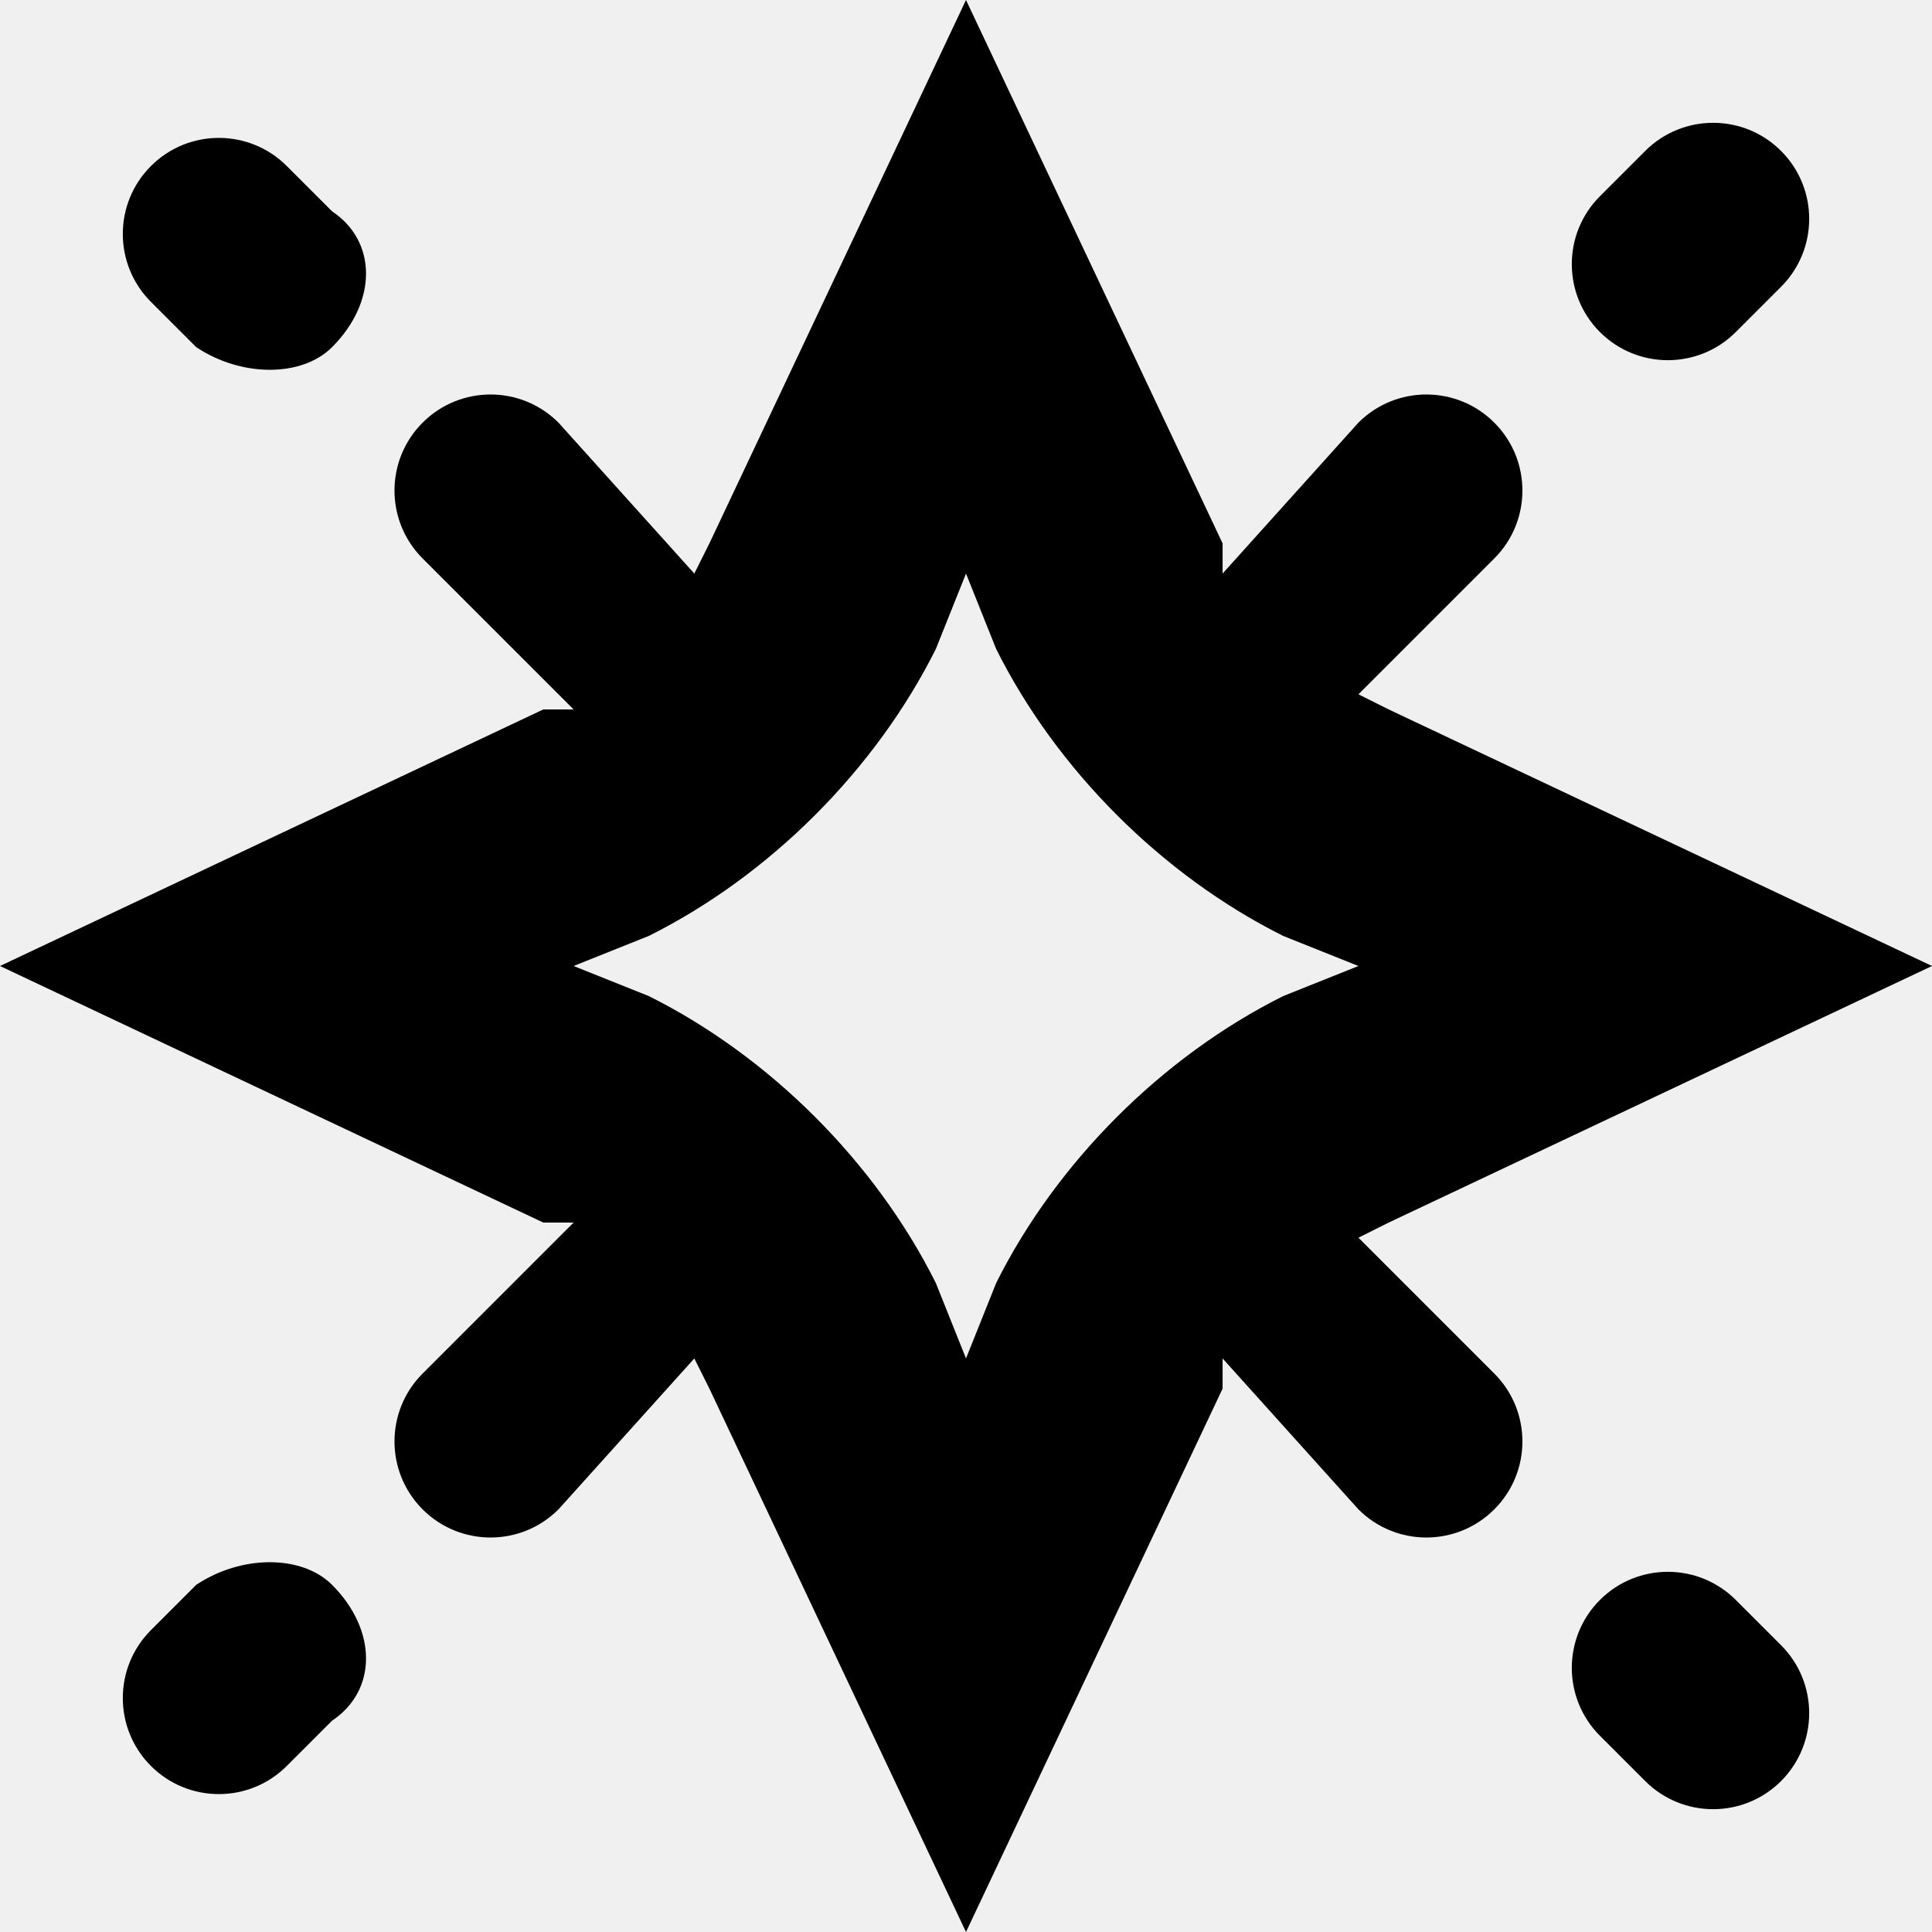
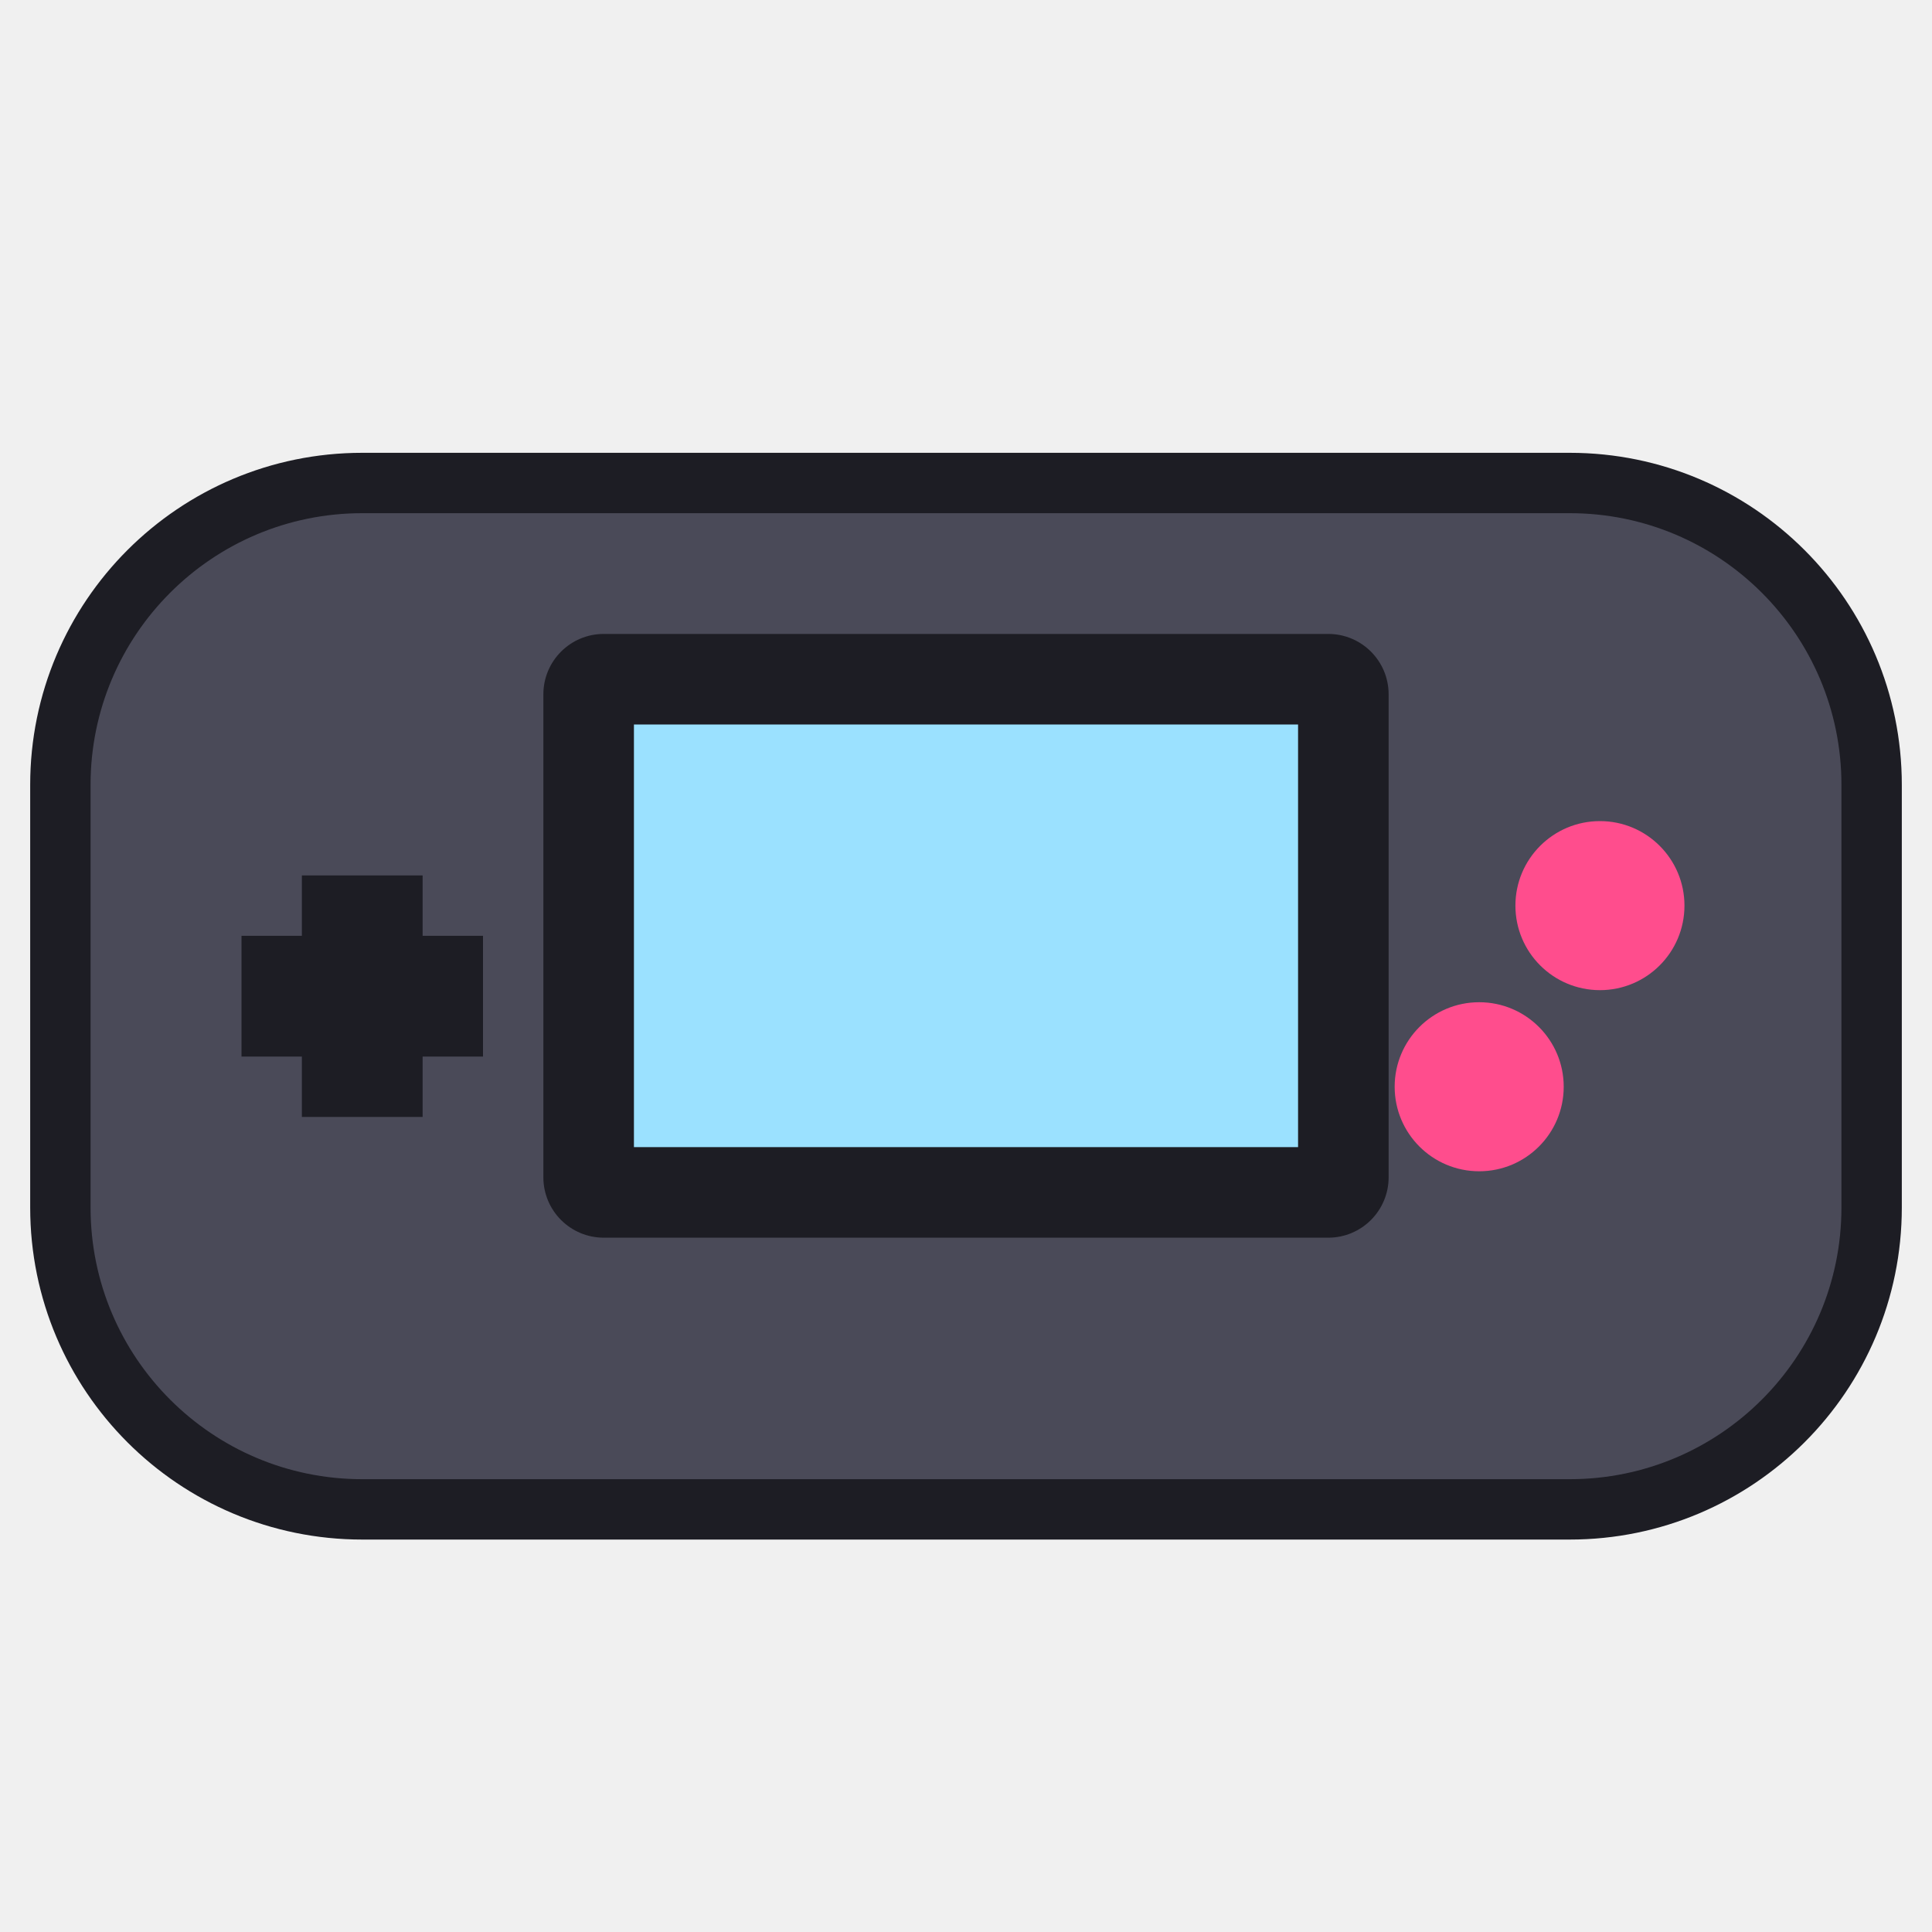
- <svg xmlns="http://www.w3.org/2000/svg" viewBox="0 0 128 128">
-   <path fill-rule="evenodd" d="M81 36 64 0 47 36l-1 2-9-10a6 6 0 0 0-9 9l10 10h-2L0 64l36 17h2L28 91a6 6 0 1 0 9 9l9-10 1 2 17 36 17-36v-2l9 10a6 6 0 1 0 9-9l-9-9 2-1 36-17-36-17-2-1 9-9a6 6 0 1 0-9-9l-9 10v-2Zm-17 2-2 5c-4 8-11 15-19 19l-5 2 5 2c8 4 15 11 19 19l2 5 2-5c4-8 11-15 19-19l5-2-5-2c-8-4-15-11-19-19l-2-5Z" clip-rule="evenodd" />
-   <path d="M118 19a6 6 0 0 0-9-9l-3 3a6 6 0 1 0 9 9l3-3Zm-96 4c-2 2-6 2-9 0l-3-3a6 6 0 1 1 9-9l3 3c3 2 3 6 0 9Zm0 82c-2-2-6-2-9 0l-3 3a6 6 0 1 0 9 9l3-3c3-2 3-6 0-9Zm96 4a6 6 0 0 1-9 9l-3-3a6 6 0 1 1 9-9l3 3Z" />
-   <style>path{fill:#000}@media (prefers-color-scheme:dark){path{fill:#fff}}</style>
+ <svg xmlns="http://www.w3.org/2000/svg" viewBox="0 0 32 32">
+   <rect x="1" y="8" width="30" height="17" rx="5" fill="#4a4a58" stroke="#1d1d24" stroke-width="1" />
+   <rect x="9" y="10.5" width="14" height="10" rx="1" fill="#1d1d24" />
+   <rect x="10.5" y="12" width="11" height="7" fill="#9be1ff" />
+   <path d="M4 15.5h4v2H4zM5 14.5h2v4H5z" fill="#1d1d24" />
+   <circle cx="26.5" cy="15" r="1.4" fill="#ff4d8d" />
+   <circle cx="24.5" cy="18" r="1.4" fill="#ff4d8d" />
</svg>
